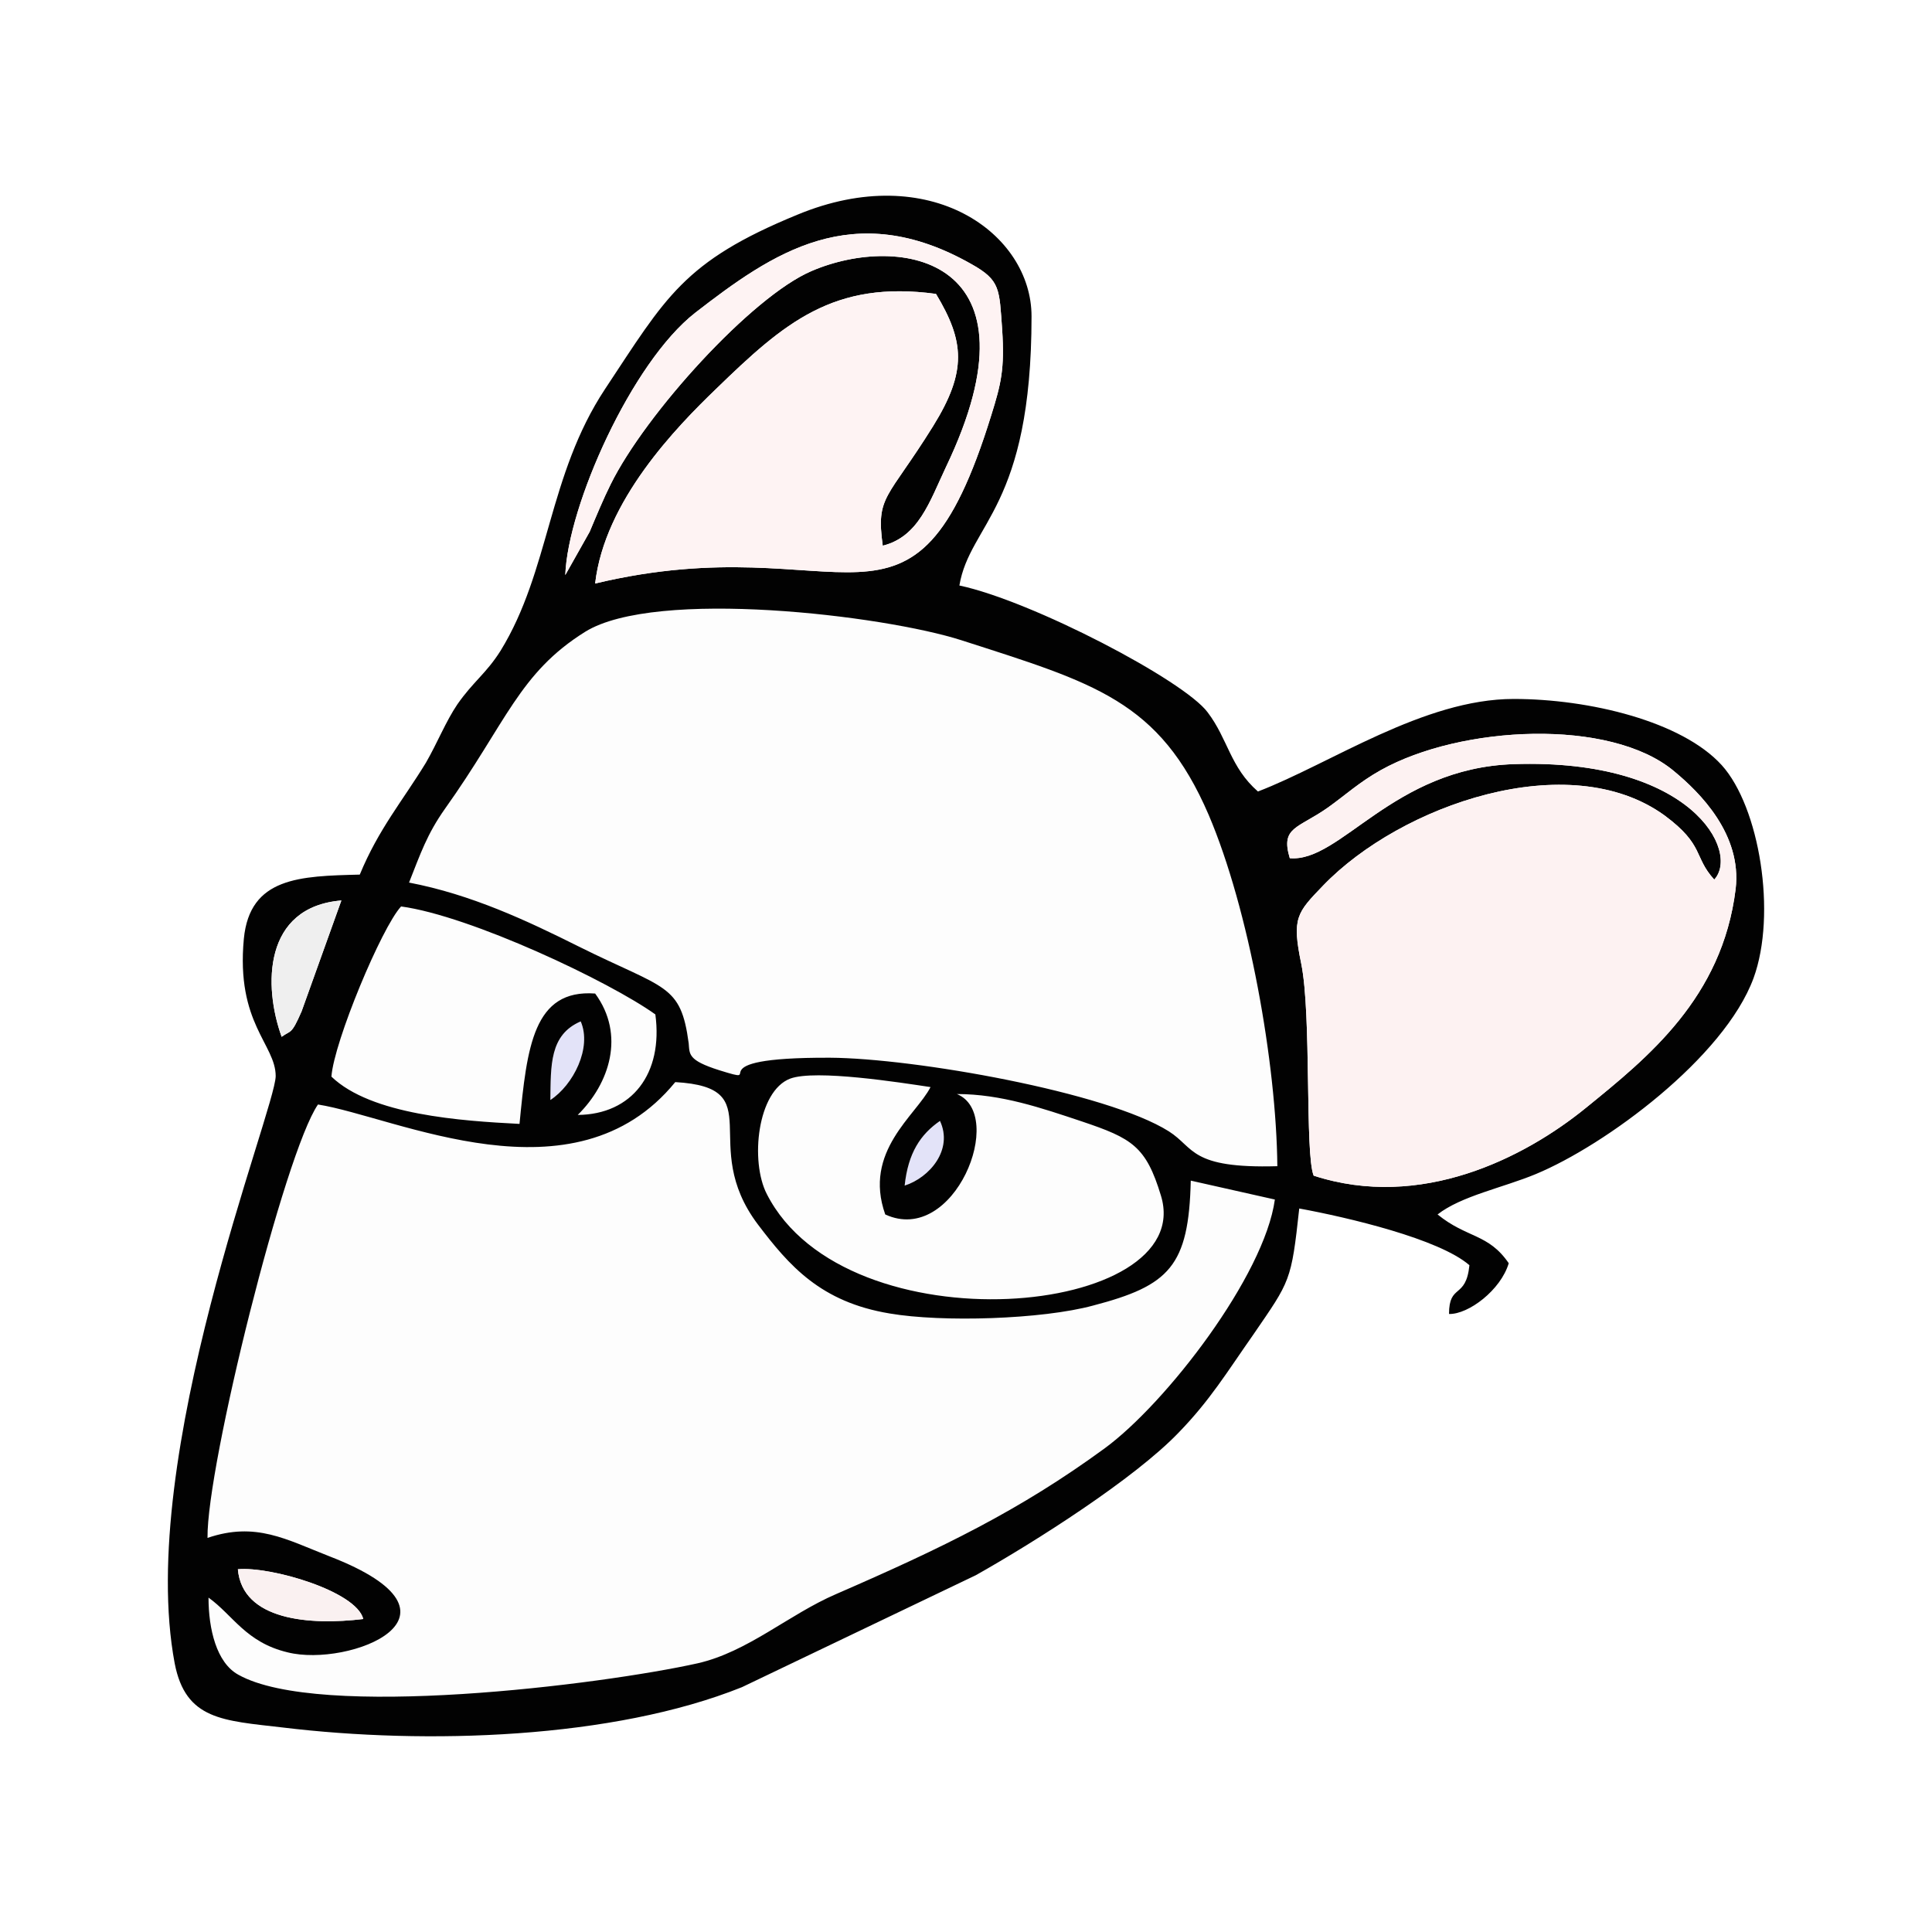
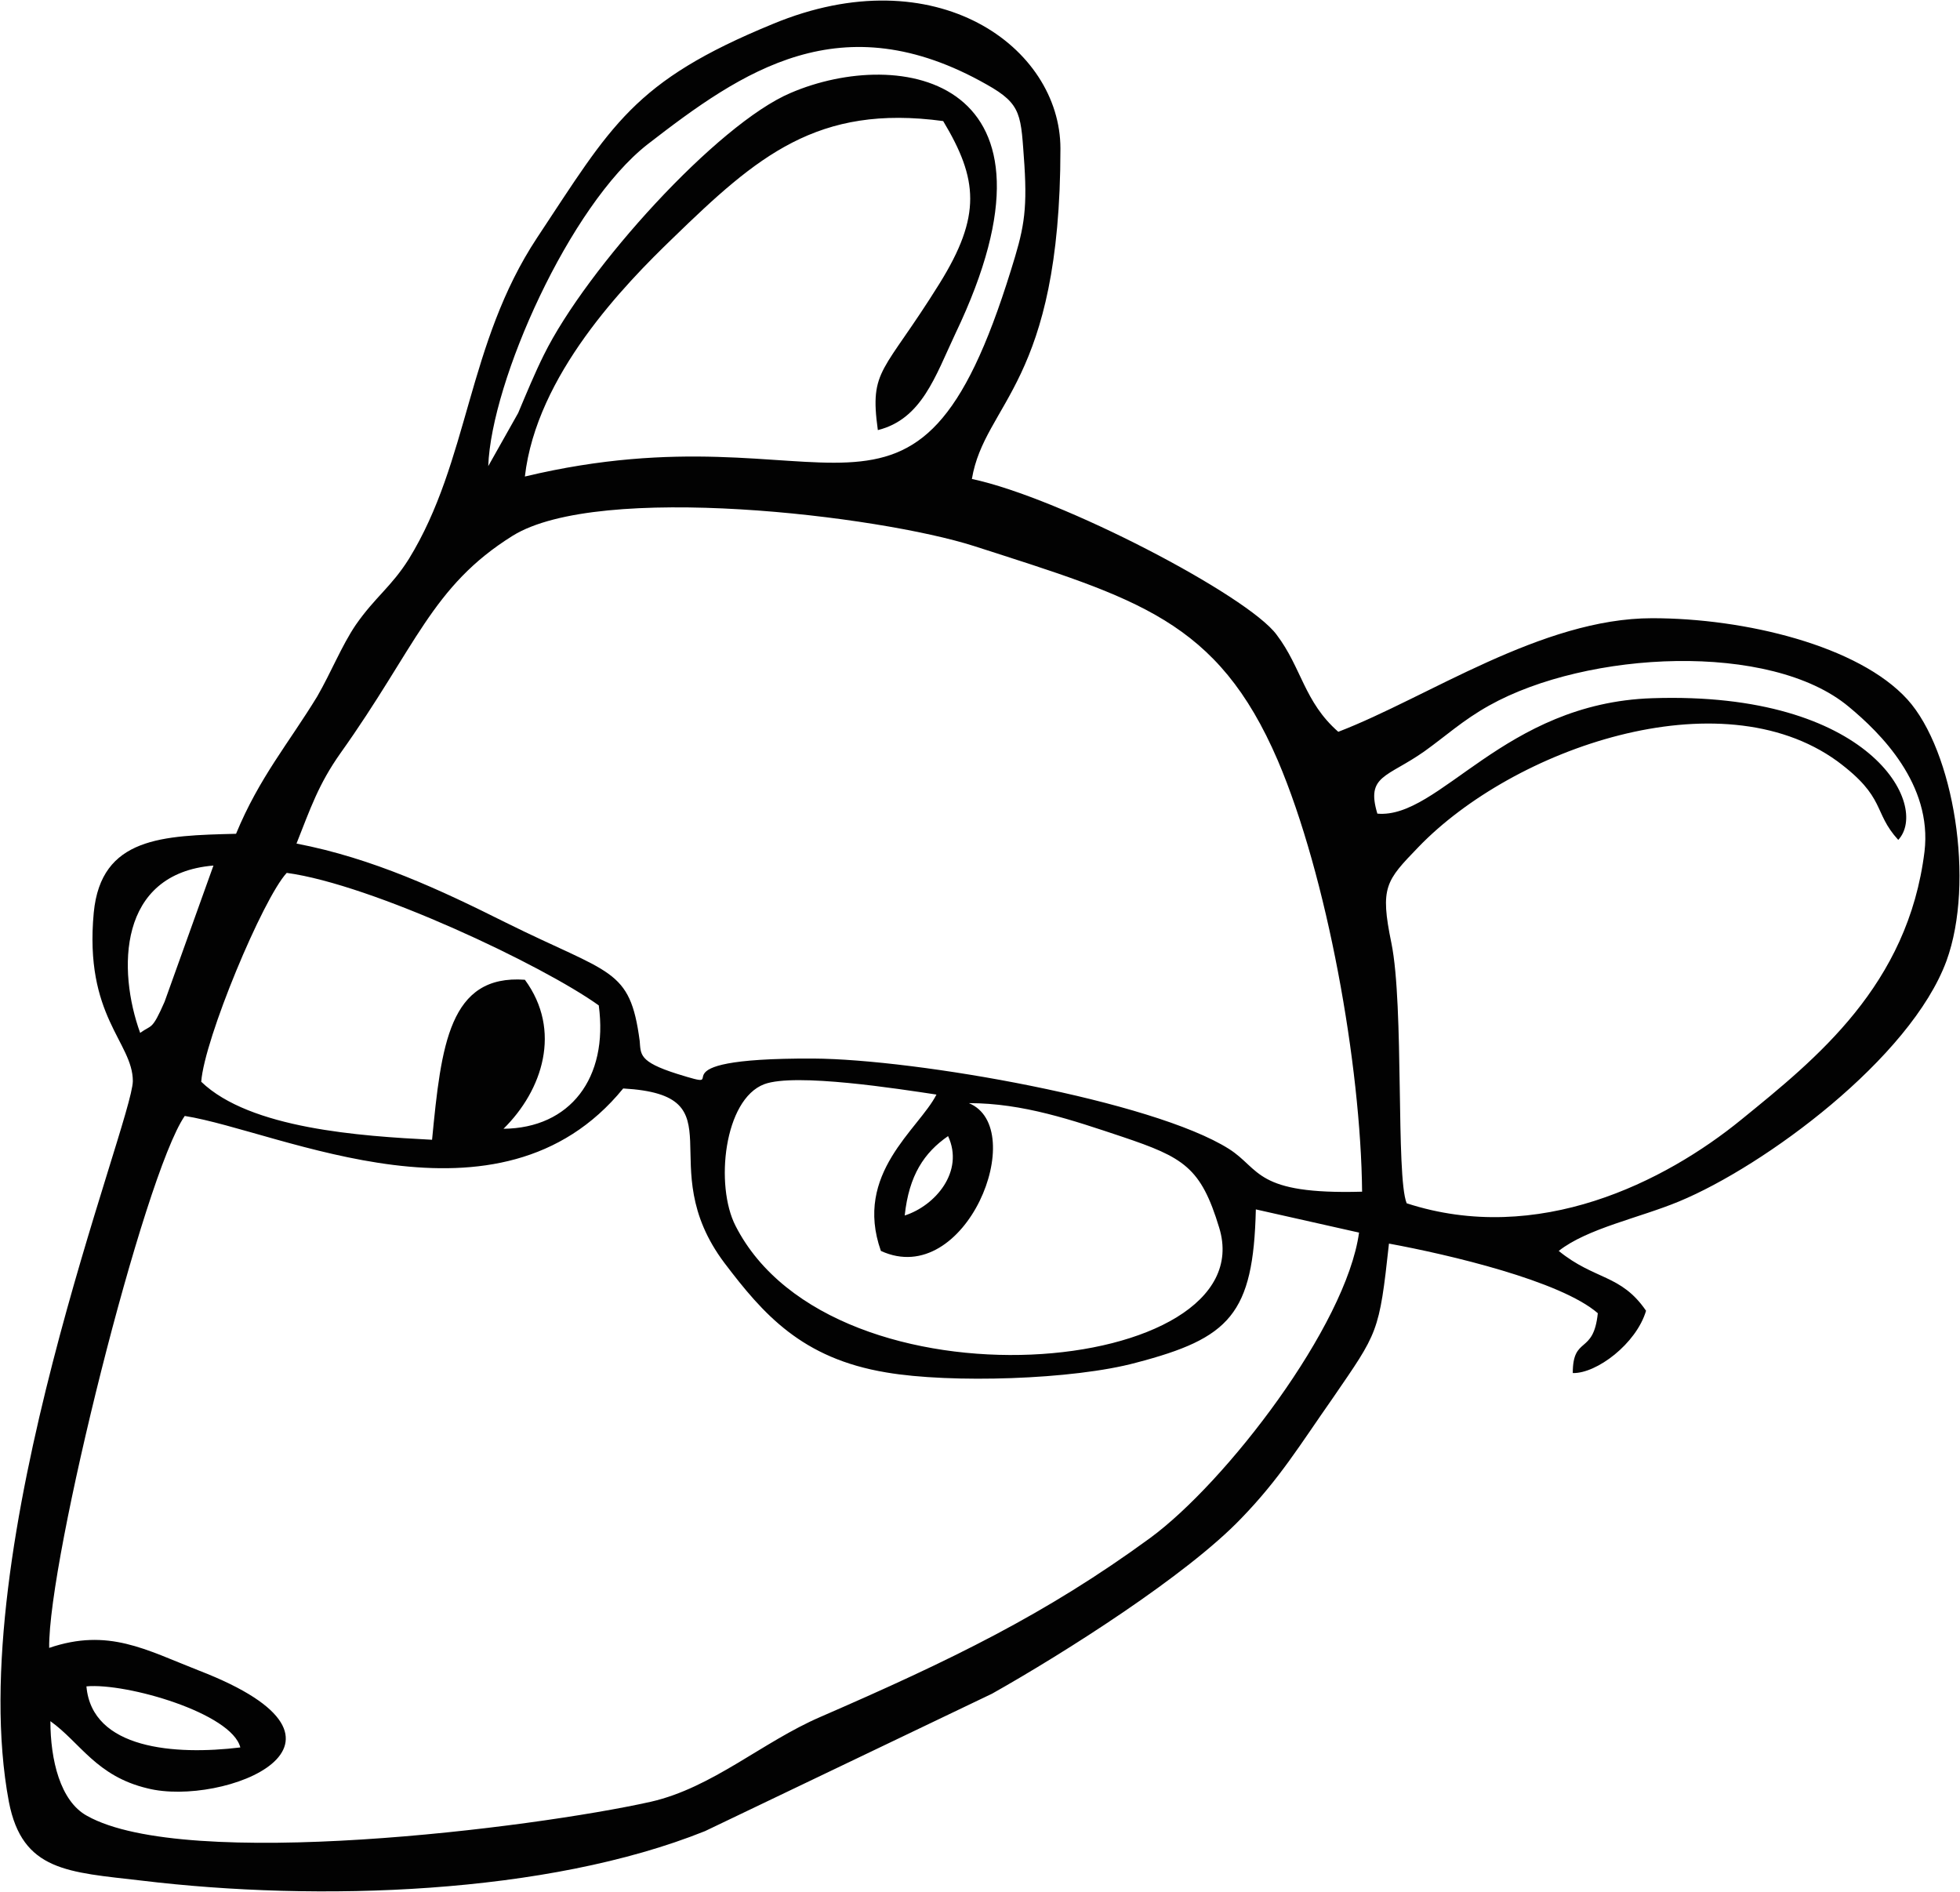
- <svg xmlns="http://www.w3.org/2000/svg" clip-rule="evenodd" fill-rule="evenodd" image-rendering="optimizeQuality" shape-rendering="geometricPrecision" text-rendering="geometricPrecision" viewBox="0 0 3473 3473" xml:space="preserve">
-   <path class="fil0" d="M989.342 1977.409c41.146-26.835 75.137-93.922 54.564-141.33-56.353 24.151-53.67 79.61-54.564 141.33zm636.877 153.851c44.724-14.311 87.66-64.402 63.509-116.283-34.886 24.151-57.248 57.247-63.51 116.284z" fill="#e3e3f8" />
-   <g fill="#fdfdfd">
-     <path class="fil1" d="M374.827 2871.899c0 56.352 14.312 117.178 53.67 138.645 144.907 81.4 652.977 17.89 825.614-20.573 90.343-20.573 163.692-87.66 248.668-124.334 191.421-83.187 330.067-150.274 483.025-262.085 110.916-81.399 287.131-310.388 305.915-447.245l-151.169-33.991c-3.578 153.852-38.463 188.737-175.32 224.517-92.132 25.046-271.925 30.413-365.846 14.312-124.334-20.574-180.687-85.871-237.04-160.114-109.128-144.907 24.151-245.985-148.485-255.824-181.582 222.728-501.81 62.614-642.244 40.252-59.93 86.765-200.366 650.294-198.577 779.1 86.766-29.517 141.33 2.684 219.15 33.097 275.503 106.444 34.885 200.366-75.137 172.636-75.137-17.89-98.394-67.086-142.224-98.393zm360.48-1285.383c111.81 21.468 211.1 67.982 305.915 115.39 154.747 76.926 182.476 66.192 196.788 173.53 1.789 19.68-1.789 30.413 54.564 48.303 94.816 29.518-54.564-23.257 199.471-22.362 151.169.894 497.337 61.72 609.148 132.384 46.513 29.519 37.568 67.087 194.999 62.615-1.79-185.16-50.986-461.557-123.44-631.51-88.554-205.733-205.733-237.04-444.561-313.966-139.54-44.725-549.217-93.922-676.235-15.207-118.967 74.243-141.33 162.798-252.246 318.439-32.202 45.619-43.83 80.504-64.403 132.384z" />
-     <path class="fil1" d="M1720.14 1966.675c89.45 36.674-4.472 273.714-128.806 216.466-40.252-113.6 55.458-178.003 81.398-228.99-53.67-8.05-206.627-32.2-252.246-15.206-59.036 22.363-72.454 148.486-42.041 207.522 143.118 280.87 775.523 220.94 708.436 2.684-26.835-88.555-51.88-102.867-142.224-133.28-72.454-24.15-144.907-49.196-224.517-49.196zm-1124.374-31.307c71.56 68.875 233.462 79.61 338.117 84.976 13.418-138.646 25.046-242.407 135.963-234.356 54.564 74.242 25.94 161.902-31.307 218.255 97.5-.894 153.852-74.242 139.54-180.687-82.293-59.036-331.856-177.109-457.084-194.104-34.885 37.569-120.756 243.301-125.229 305.916z" />
-   </g>
-   <path d="M339 2838c66-6 238 44 252 100-107 13-243 3-252-100zm-59 57c49 35 75 90 159 110 123 31 392-74 84-193-87-34-148-70-245-37-2-144 155-774 222-871 157 25 515 204 718-45 193 11 44 124 166 286 63 83 126 156 265 179 105 18 306 12 409-16 153-40 192-79 196-251l169 38c-21 153-218 409-342 500-171 125-326 200-540 293-95 41-177 116-278 139-193 43-761 114-923 23-44-24-60-92-60-155zm1399-828c7-66 32-103 71-130 27 58-21 114-71 130zm105-184c89 0 170 28 251 55 101 34 129 50 159 149 75 244-632 311-792-3-34-66-19-207 47-232 51-19 222 8 282 17-29 57-136 129-91 256 139 64 244-201 144-242zm-817 12c1-69-2-131 61-158 23 53-15 128-61 158zm-440-47c5-70 101-300 140-342 140 19 419 151 511 217 16 119-47 201-156 202 64-63 96-161 35-244-124-9-137 107-152 262-117-6-298-18-378-95zm-100-80c-37-102-37-261 120-274l-80 223c-21 48-21 37-40 51zm256-310c23-58 36-97 72-148 124-174 149-273 282-356 142-88 600-33 756 17 267 86 398 121 497 351 81 190 136 499 138 706-176 5-166-37-218-70-125-79-512-147-681-148-284-1-117 58-223 25-63-20-59-32-61-54-16-120-47-108-220-194-106-53-217-105-342-129zm1770-49c-19-63 16-59 77-102 35-25 63-51 106-75 161-90 461-105 589 2 52 43 137 127 124 237-27 219-177 339-300 439-125 102-333 207-548 137-18-44-4-323-25-426-19-92-9-102 44-157 156-162 494-280 686-141 81 60 58 83 100 129 52-56-45-244-403-232-243 8-348 198-450 189zM997 840c5-139 133-427 261-527 155-120 317-233 555-98 59 33 56 50 62 132 5 79-2 108-22 172-158 510-290 217-796 338 19-166 163-314 243-391 137-133 236-219 442-191 57 95 63 155-6 266-92 148-115 139-101 240 72-18 94-88 127-158 201-420-91-471-270-394-120 51-334 287-404 429-14 28-29 64-42 95zm792 21c21-125 145-156 145-541 0-166-204-315-471-204-229 94-264 166-386 350-115 174-111 365-210 526-29 46-55 62-87 108-23 34-40 77-63 117-47 77-95 133-133 225-120 3-221 5-233 129-16 170 64 212 64 276-1 69-281 765-203 1180 22 114 97 115 217 129 289 35 664 23 923-81l470-225c119-67 319-194 408-287 63-65 96-120 150-197 74-108 76-106 92-253 98 18 281 61 342 114-7 69-41 36-41 98 39 1 104-48 120-102-41-60-84-50-143-98 47-37 132-54 197-81 140-58 379-234 438-394 47-129 12-344-64-428-80-88-266-133-418-133-181 0-368 130-514 186-56-49-60-105-101-159-47-64-353-224-499-255z" fill="#020202" style="fill:#020202" transform="translate(124.37 282.35) scale(.89449)" />
-   <path d="M2453 1409c102 9 207-181 450-189 358-12 455 176 403 232-42-46-19-69-100-129-192-139-530-21-686 141-53 55-63 65-44 157 21 103 7 382 25 426 215 70 423-35 548-137 123-100 273-220 300-439 13-110-72-194-124-237-128-107-428-92-589-2-43 24-71 50-106 75-61 43-96 39-77 102z" fill="#fdf2f2" style="fill:#fdf2f2" transform="translate(124.37 282.35) scale(.89449)" />
-   <path d="m997 840 49-87c13-31 28-67 42-95 70-142 284-378 404-429 179-77 471-26 270 394-33 70-55 140-127 158-14-101 9-92 101-240 69-111 63-171 6-266-206-28-305 58-442 191-80 77-224 225-243 391 506-121 638 172 796-338 20-64 27-93 22-172-6-82-3-99-62-132-238-135-400-22-555 98-128 100-256 388-261 527z" fill="#fef3f3" style="fill:#fef3f3" transform="translate(124.37 282.35) scale(.89449)" />
-   <path d="M427 1768c19-14 19-3 40-51l80-223c-157 13-157 172-120 274z" fill="#efefef" style="fill:#efefef" transform="translate(124.37 282.35) scale(.89449)" />
-   <path d="M591 2938c-14-56-186-106-252-100 9 103 145 113 252 100z" fill="#faf1f1" style="fill:#faf1f1" transform="translate(124.37 282.35) scale(.89449)" />
+ <svg xmlns="http://www.w3.org/2000/svg" width="2871" height="2771" viewBox="0 0 2871 2771" fill="none">
+   <path d="M126.602 2469.91C185.638 2464.55 339.491 2509.27 352.014 2559.36C256.303 2570.99 134.653 2562.05 126.602 2469.91ZM73.827 2520.9C117.657 2552.21 140.914 2601.4 216.051 2619.29C326.073 2647.02 566.691 2553.1 291.188 2446.66C213.367 2416.24 158.804 2384.04 72.038 2413.56C70.249 2284.75 210.685 1721.22 270.615 1634.46C411.049 1656.82 731.277 1816.94 912.859 1594.21C1085.5 1604.05 952.216 1705.12 1061.34 1850.03C1117.7 1924.27 1174.05 1989.57 1298.38 2010.15C1392.31 2026.25 1572.1 2020.88 1664.23 1995.83C1801.09 1960.05 1835.97 1925.17 1839.55 1771.32L1990.72 1805.31C1971.93 1942.16 1795.72 2171.15 1684.8 2252.55C1531.85 2364.36 1393.2 2431.45 1201.78 2514.64C1116.8 2551.31 1043.45 2618.4 953.111 2638.97C780.474 2677.43 272.404 2740.94 127.497 2659.54C88.139 2638.08 73.827 2577.25 73.827 2520.9ZM1325.22 1780.26C1331.48 1721.22 1353.84 1688.13 1388.73 1663.98C1412.88 1715.86 1369.94 1765.95 1325.22 1780.26ZM1419.14 1615.68C1498.75 1615.68 1571.2 1640.72 1643.66 1664.87C1734 1695.28 1759.05 1709.6 1785.88 1798.15C1852.97 2016.41 1220.56 2076.34 1077.44 1795.47C1047.03 1736.43 1060.45 1610.31 1119.49 1587.94C1165.1 1570.95 1318.06 1595.1 1371.73 1603.15C1345.79 1654.14 1250.08 1718.54 1290.33 1832.14C1414.67 1889.39 1508.59 1652.35 1419.14 1615.68ZM742.906 1485.08C686.553 1509.23 689.236 1564.69 688.342 1626.41C729.488 1599.57 763.479 1532.49 742.906 1485.08ZM294.766 1584.37C299.239 1521.75 385.11 1316.02 419.995 1278.45C545.223 1295.45 794.786 1413.52 877.079 1472.56C891.391 1579 835.039 1652.35 737.539 1653.24C794.786 1596.89 823.41 1509.23 768.846 1434.99C657.929 1426.94 646.301 1530.7 632.883 1669.34C528.228 1663.98 366.325 1653.24 294.766 1584.37ZM205.317 1512.81C172.221 1421.57 172.221 1279.35 312.656 1267.72L241.097 1467.19C222.313 1510.12 222.313 1500.29 205.317 1512.81ZM434.307 1235.52C454.88 1183.64 466.508 1148.75 498.71 1103.13C609.626 947.491 631.989 858.936 750.956 784.693C877.974 705.978 1287.65 755.175 1427.19 799.9C1666.02 876.826 1783.2 908.133 1871.75 1113.87C1944.21 1283.82 1993.4 1560.22 1995.19 1745.38C1837.76 1749.85 1846.71 1712.28 1800.19 1682.76C1688.38 1612.1 1342.21 1551.27 1191.05 1550.38C937.01 1549.48 1086.39 1602.26 991.574 1572.74C935.221 1554.85 938.799 1544.11 937.01 1524.44C922.698 1417.1 894.969 1427.83 740.222 1350.91C645.406 1303.5 546.118 1256.98 434.307 1235.52ZM2017.55 1191.69C2000.56 1135.33 2031.87 1138.91 2086.43 1100.45C2117.74 1078.09 2142.78 1054.83 2181.25 1033.36C2325.26 952.857 2593.61 939.44 2708.1 1035.15C2754.61 1073.61 2830.65 1148.75 2819.02 1247.14C2794.87 1443.04 2660.69 1550.38 2550.67 1639.83C2438.86 1731.06 2252.8 1824.99 2060.49 1762.37C2044.39 1723.01 2056.91 1473.45 2038.13 1381.32C2021.13 1299.03 2030.08 1290.08 2077.48 1240.88C2217.03 1095.98 2519.36 990.426 2691.11 1114.76C2763.56 1168.43 2742.99 1189 2780.55 1230.15C2827.07 1180.06 2740.3 1011.89 2420.07 1022.63C2202.71 1029.78 2108.79 1199.74 2017.55 1191.69ZM715.177 682.722C719.649 558.388 834.144 300.774 948.639 211.325C1087.28 103.987 1232.19 2.909 1445.08 123.665C1497.86 153.184 1495.17 168.39 1500.54 241.738C1505.01 312.403 1498.75 338.343 1480.86 395.59C1339.53 851.78 1221.46 589.695 768.846 697.928C785.841 549.443 914.648 417.058 986.207 348.182C1108.75 229.215 1197.31 152.289 1381.57 177.335C1432.56 262.311 1437.92 315.981 1376.2 415.269C1293.91 547.654 1273.34 539.603 1285.86 629.947C1350.26 613.846 1369.94 551.232 1399.46 488.617C1579.25 112.931 1318.06 67.312 1157.95 136.188C1050.61 181.807 859.189 392.907 796.575 519.924C784.052 544.97 770.635 577.172 759.007 604.901L715.177 682.722ZM1423.61 701.506C1442.4 589.695 1553.31 561.965 1553.31 217.587C1553.31 69.102 1370.84 -64.178 1132.01 35.111C927.171 119.193 895.864 183.596 786.736 348.182C683.869 503.824 687.447 674.671 598.893 818.684C572.953 859.831 549.696 874.142 521.072 915.289C500.499 945.702 485.293 984.165 464.719 1019.94C422.678 1088.82 379.743 1138.91 345.752 1221.2C238.413 1223.89 148.07 1225.68 137.336 1336.59C123.024 1488.66 194.583 1526.23 194.583 1583.47C193.689 1645.19 -56.768 2267.76 13.002 2638.97C32.681 2740.94 99.767 2741.84 207.106 2754.36C465.614 2785.67 801.048 2774.93 1032.72 2681.91L1453.13 2480.65C1559.58 2420.72 1738.47 2307.12 1818.08 2223.93C1874.44 2165.79 1903.95 2116.59 1952.26 2047.71C2018.45 1951.11 2020.24 1952.9 2034.55 1821.41C2122.21 1837.51 2285.9 1875.97 2340.46 1923.38C2334.2 1985.1 2303.79 1955.58 2303.79 2011.04C2338.68 2011.93 2396.82 1968.1 2411.13 1919.8C2374.46 1866.13 2335.99 1875.08 2283.22 1832.14C2325.26 1799.05 2401.29 1783.84 2459.43 1759.69C2584.66 1707.81 2798.44 1550.38 2851.22 1407.26C2893.26 1291.87 2861.95 1099.55 2793.97 1024.42C2722.41 945.702 2556.04 905.45 2420.07 905.45C2258.17 905.45 2090.9 1021.73 1960.31 1071.82C1910.22 1027.99 1906.64 977.903 1869.96 929.601C1827.92 872.353 1554.21 729.235 1423.61 701.506Z" fill="#020202" />
</svg>
